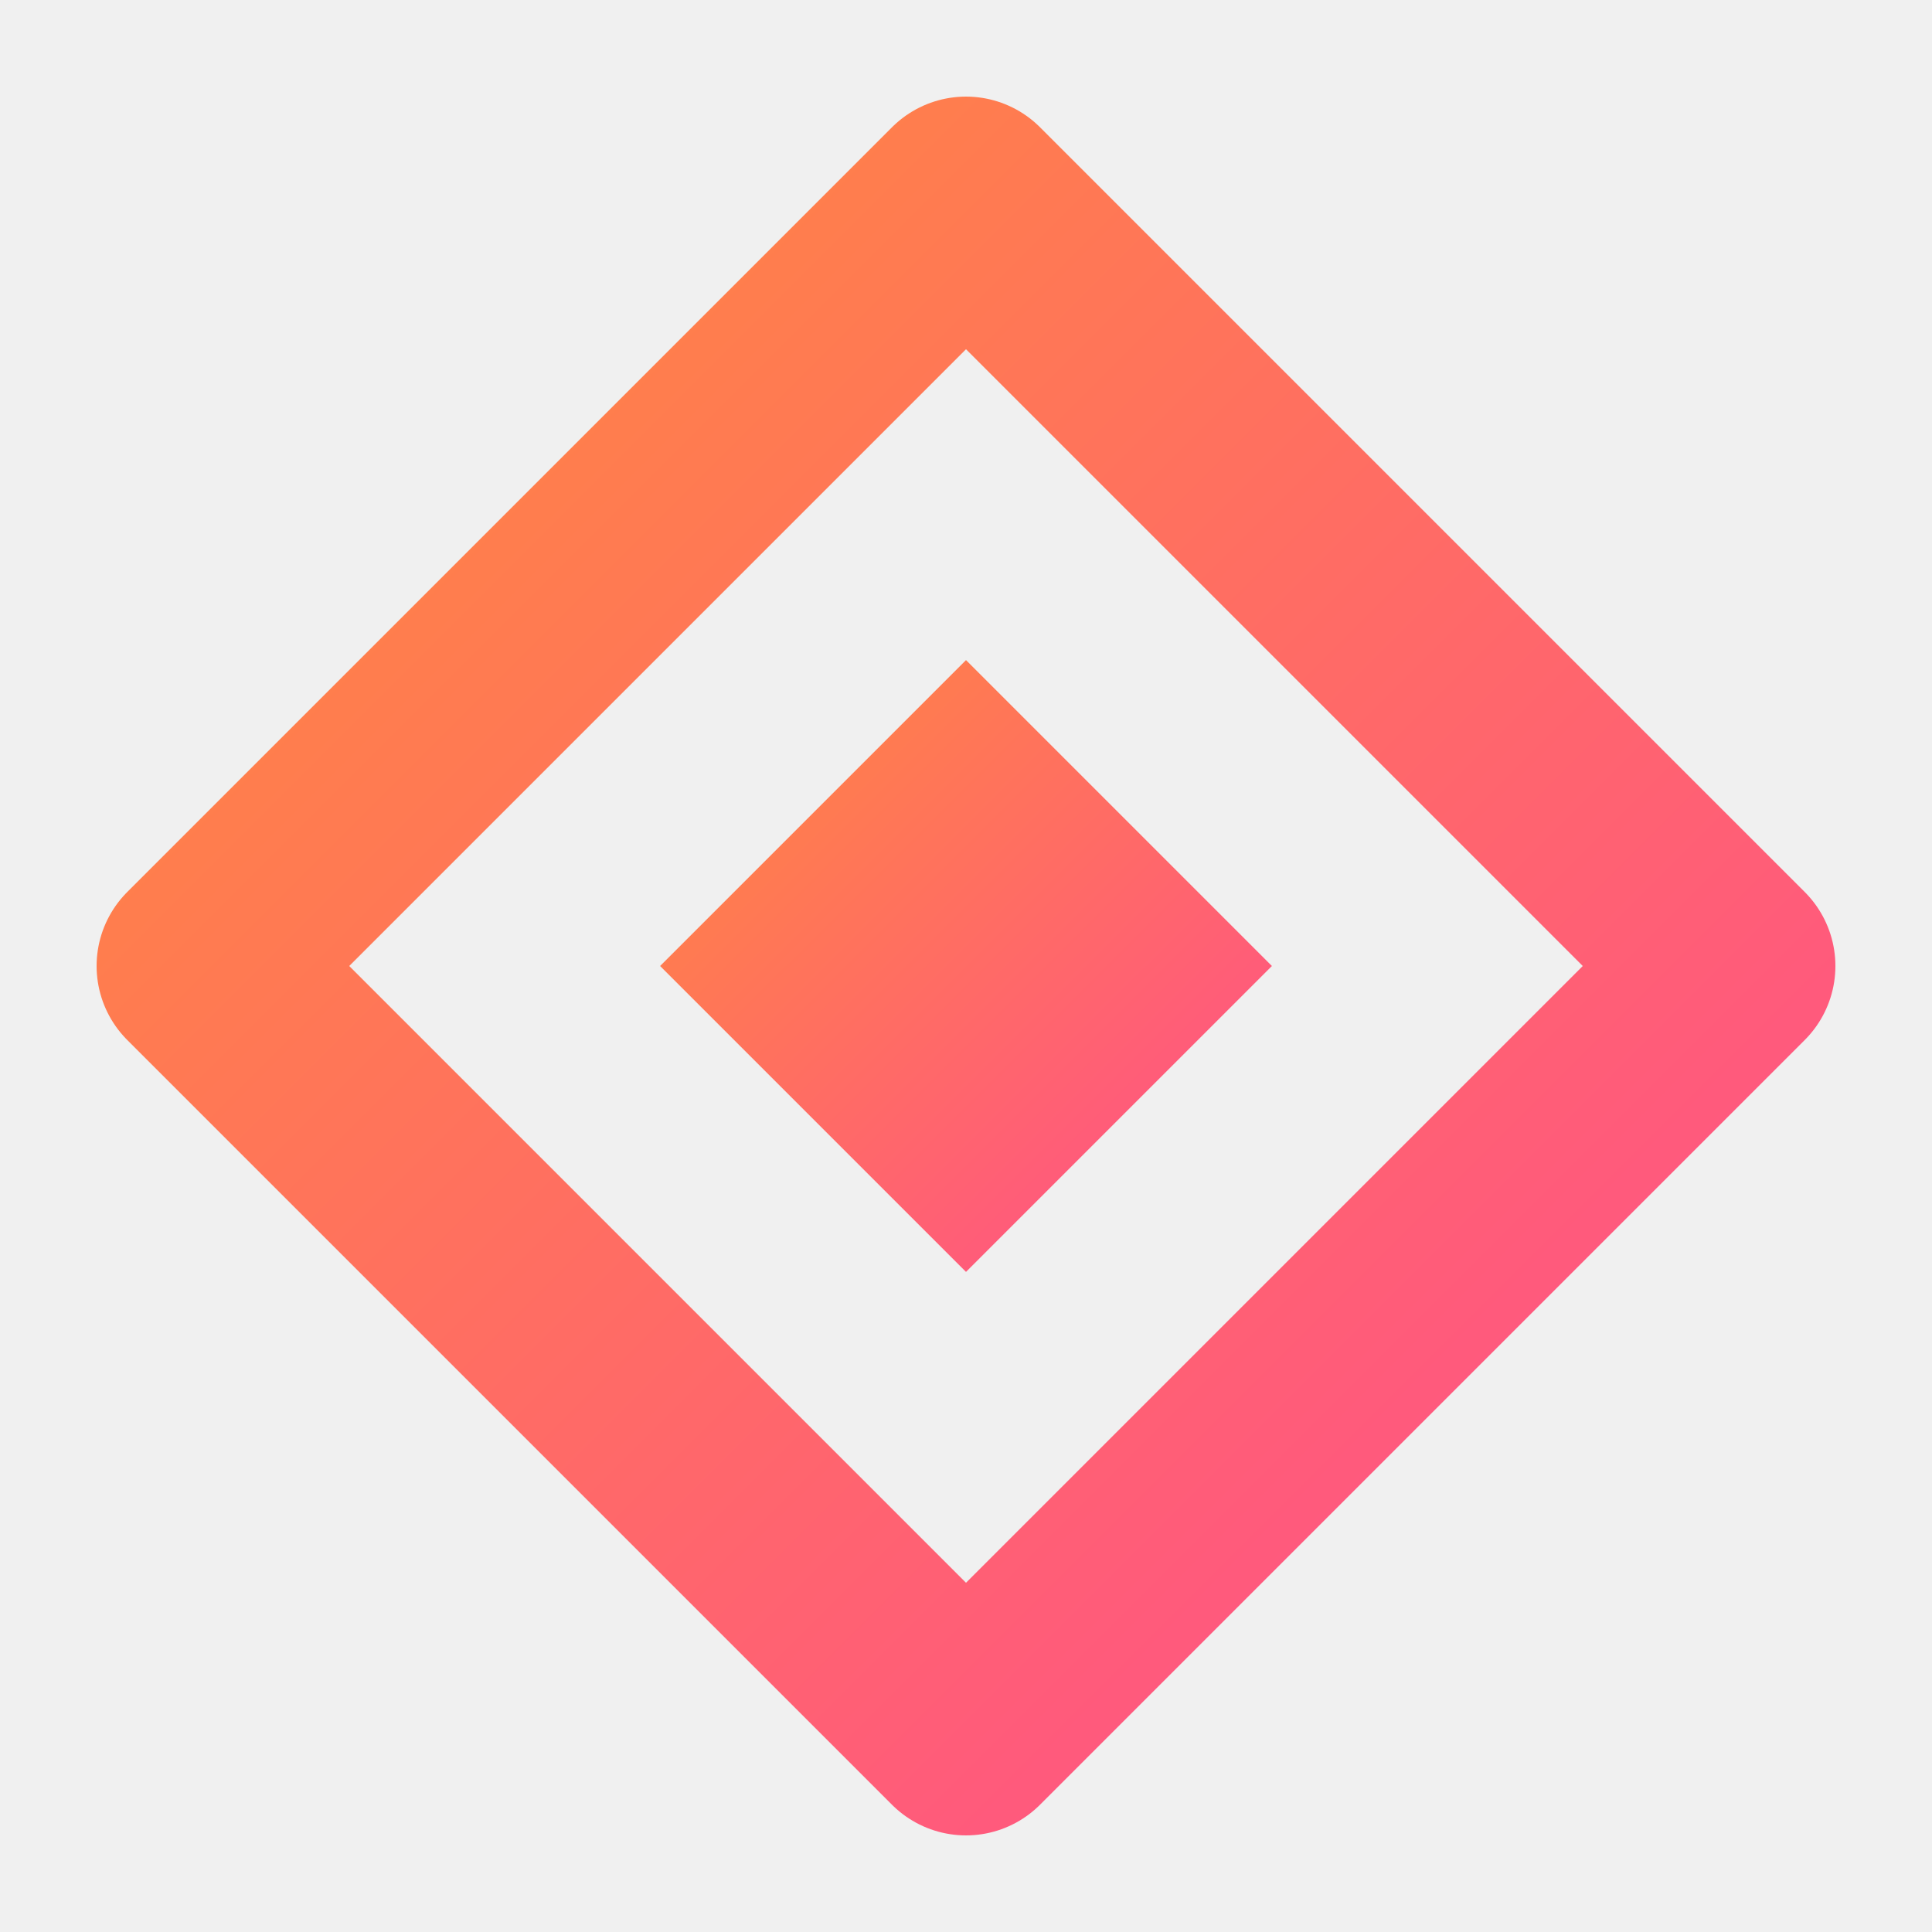
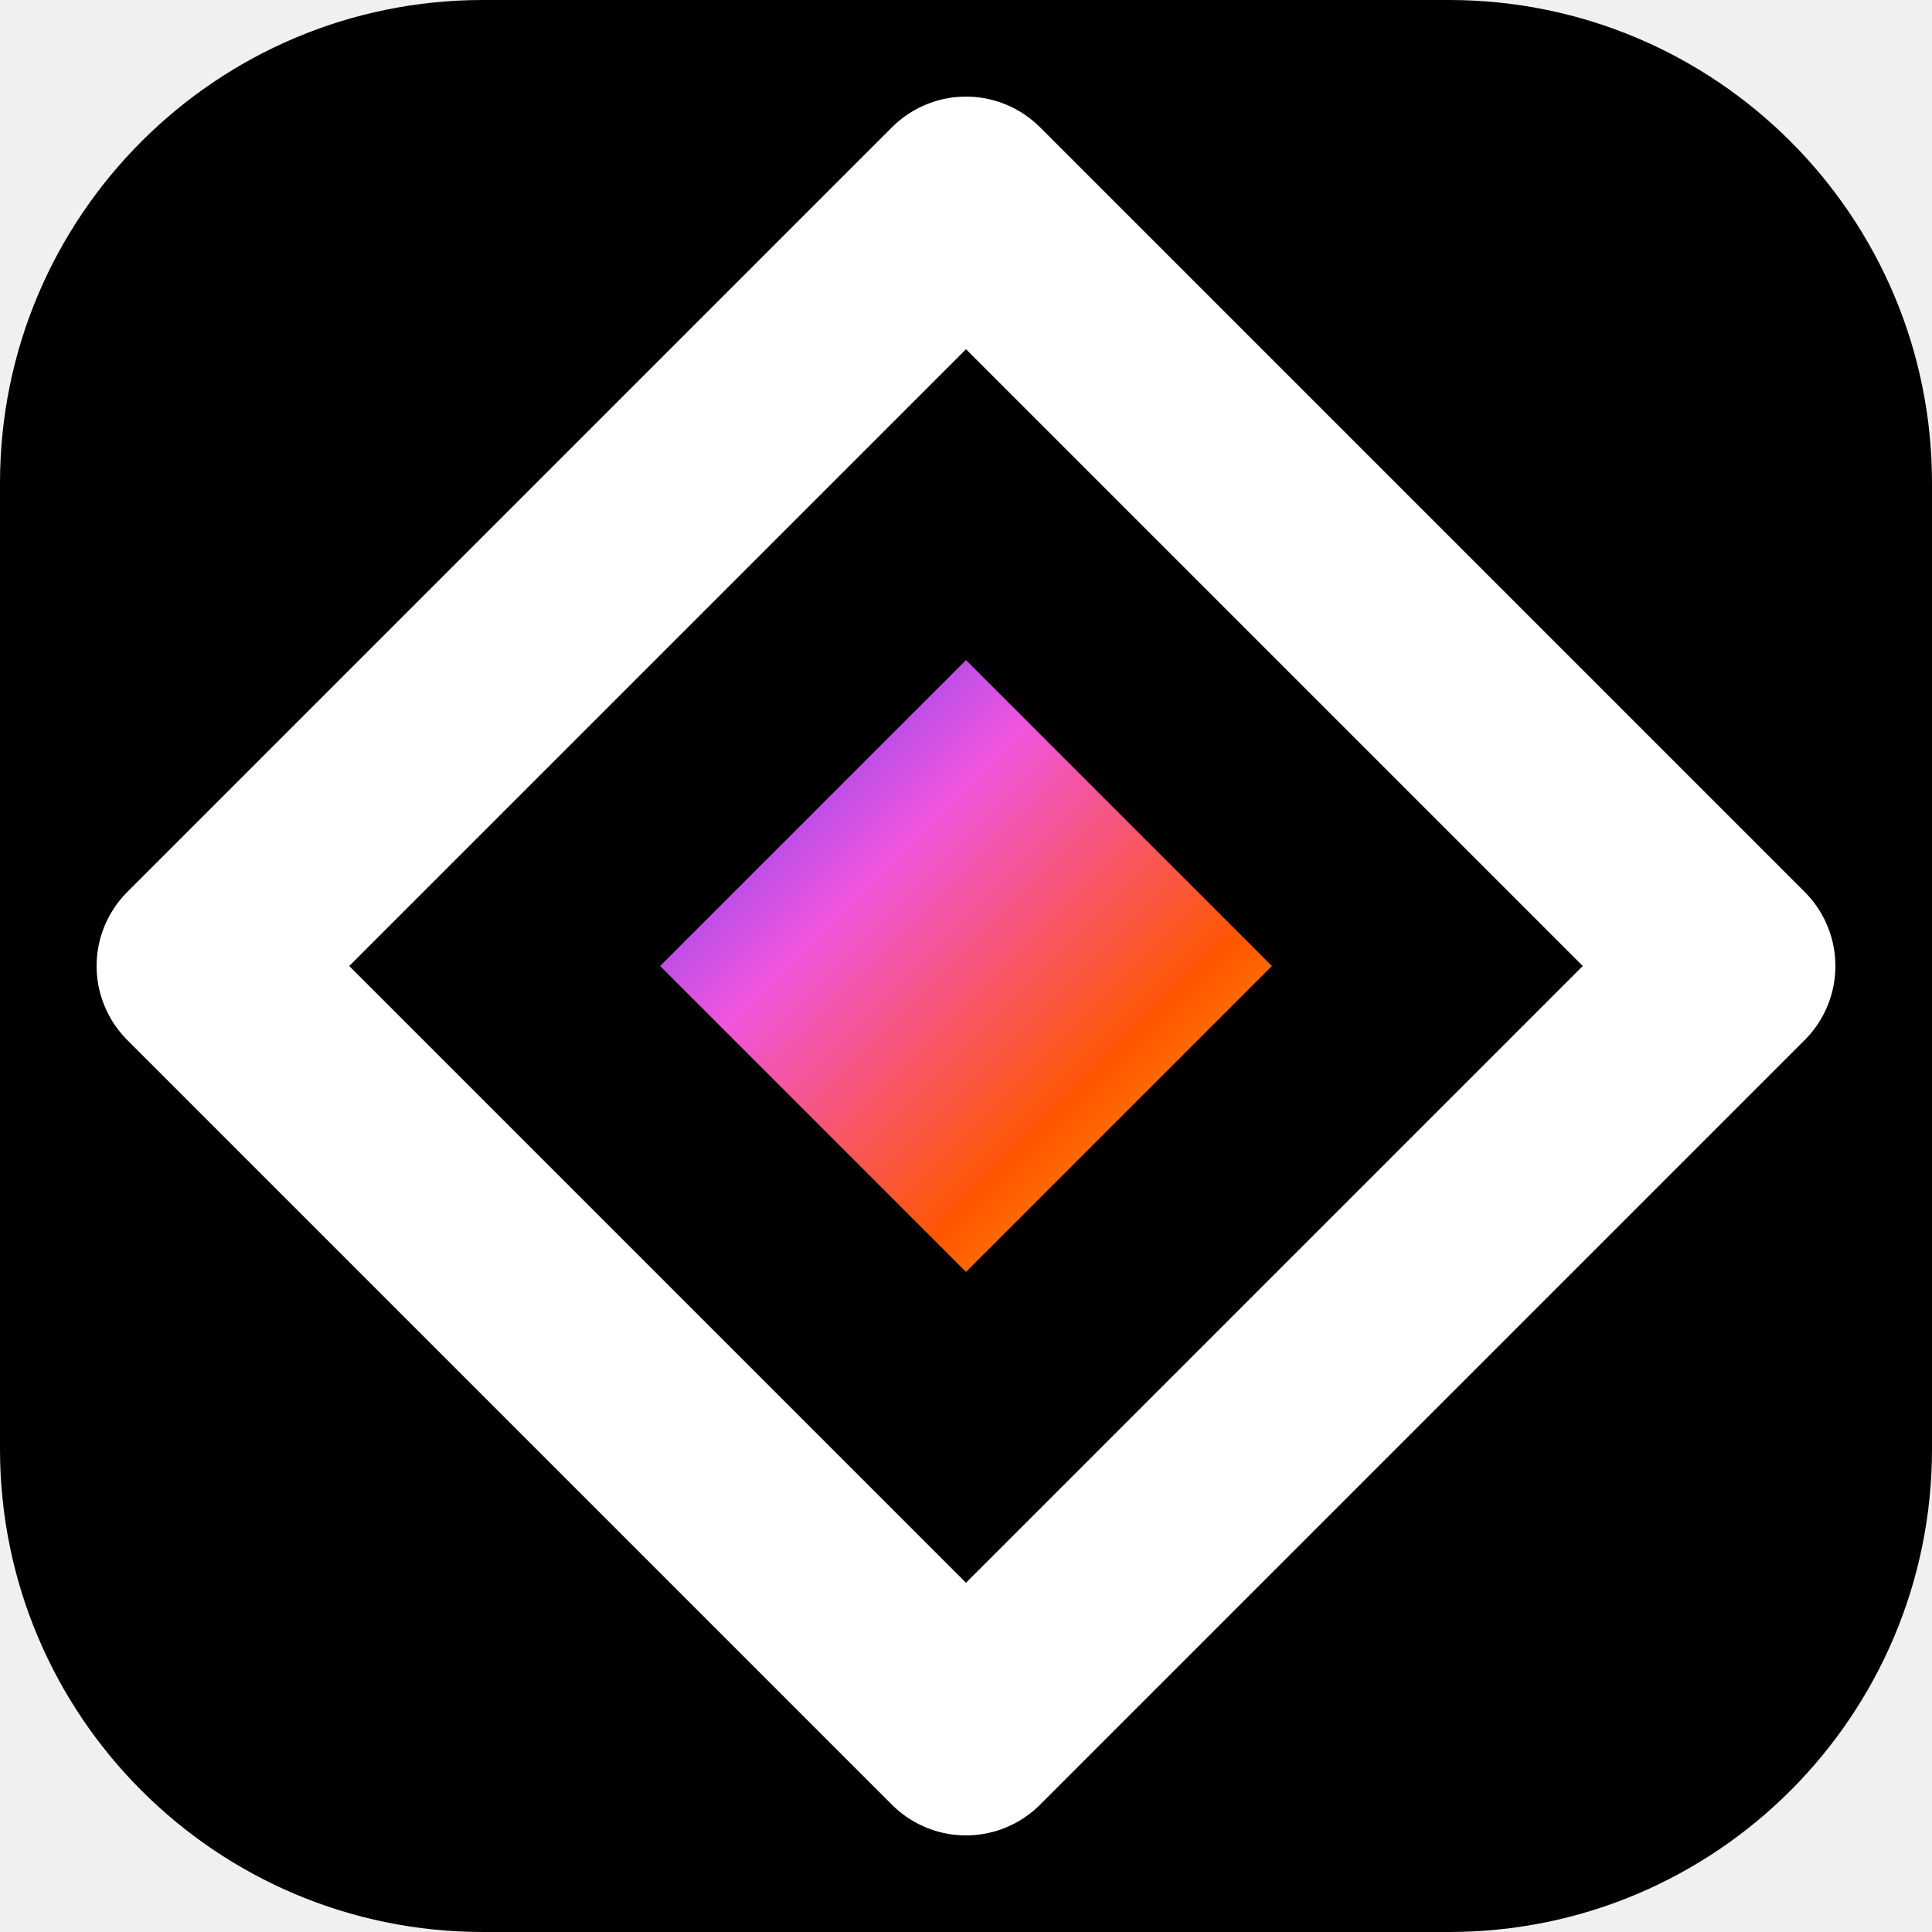
<svg xmlns="http://www.w3.org/2000/svg" viewBox="0 0 24 24">
+   <rect width="24" height="24" rx="6" fill="#000" />
  <defs>
    <linearGradient id="g" x1="0" y1="0" x2="1" y2="1">
-       <stop offset="0" stop-color="#ff8a3d" />
-       <stop offset="1" stop-color="#ff4d8d" />
+       <stop offset="0" stop-color="#4641ff" />
+       <stop offset=".35" stop-color="#f055dd" />
+       <stop offset=".7" stop-color="#ff5600" />
+       <stop offset="1" stop-color="#ffc002" />
    </linearGradient>
  </defs>
-   <path d="M12 2.5 21.5 12 12 21.5 2.5 12Z" fill="none" stroke="url(#g)" stroke-width="2.6" stroke-linejoin="round" />
+   <path d="M12 2.5 21.5 12 12 21.5 2.5 12Z" fill="none" stroke="#fff" stroke-width="2.6" stroke-linejoin="round" />
  <path d="M12 8.2 15.8 12 12 15.8 8.2 12Z" fill="url(#g)" />
</svg>
